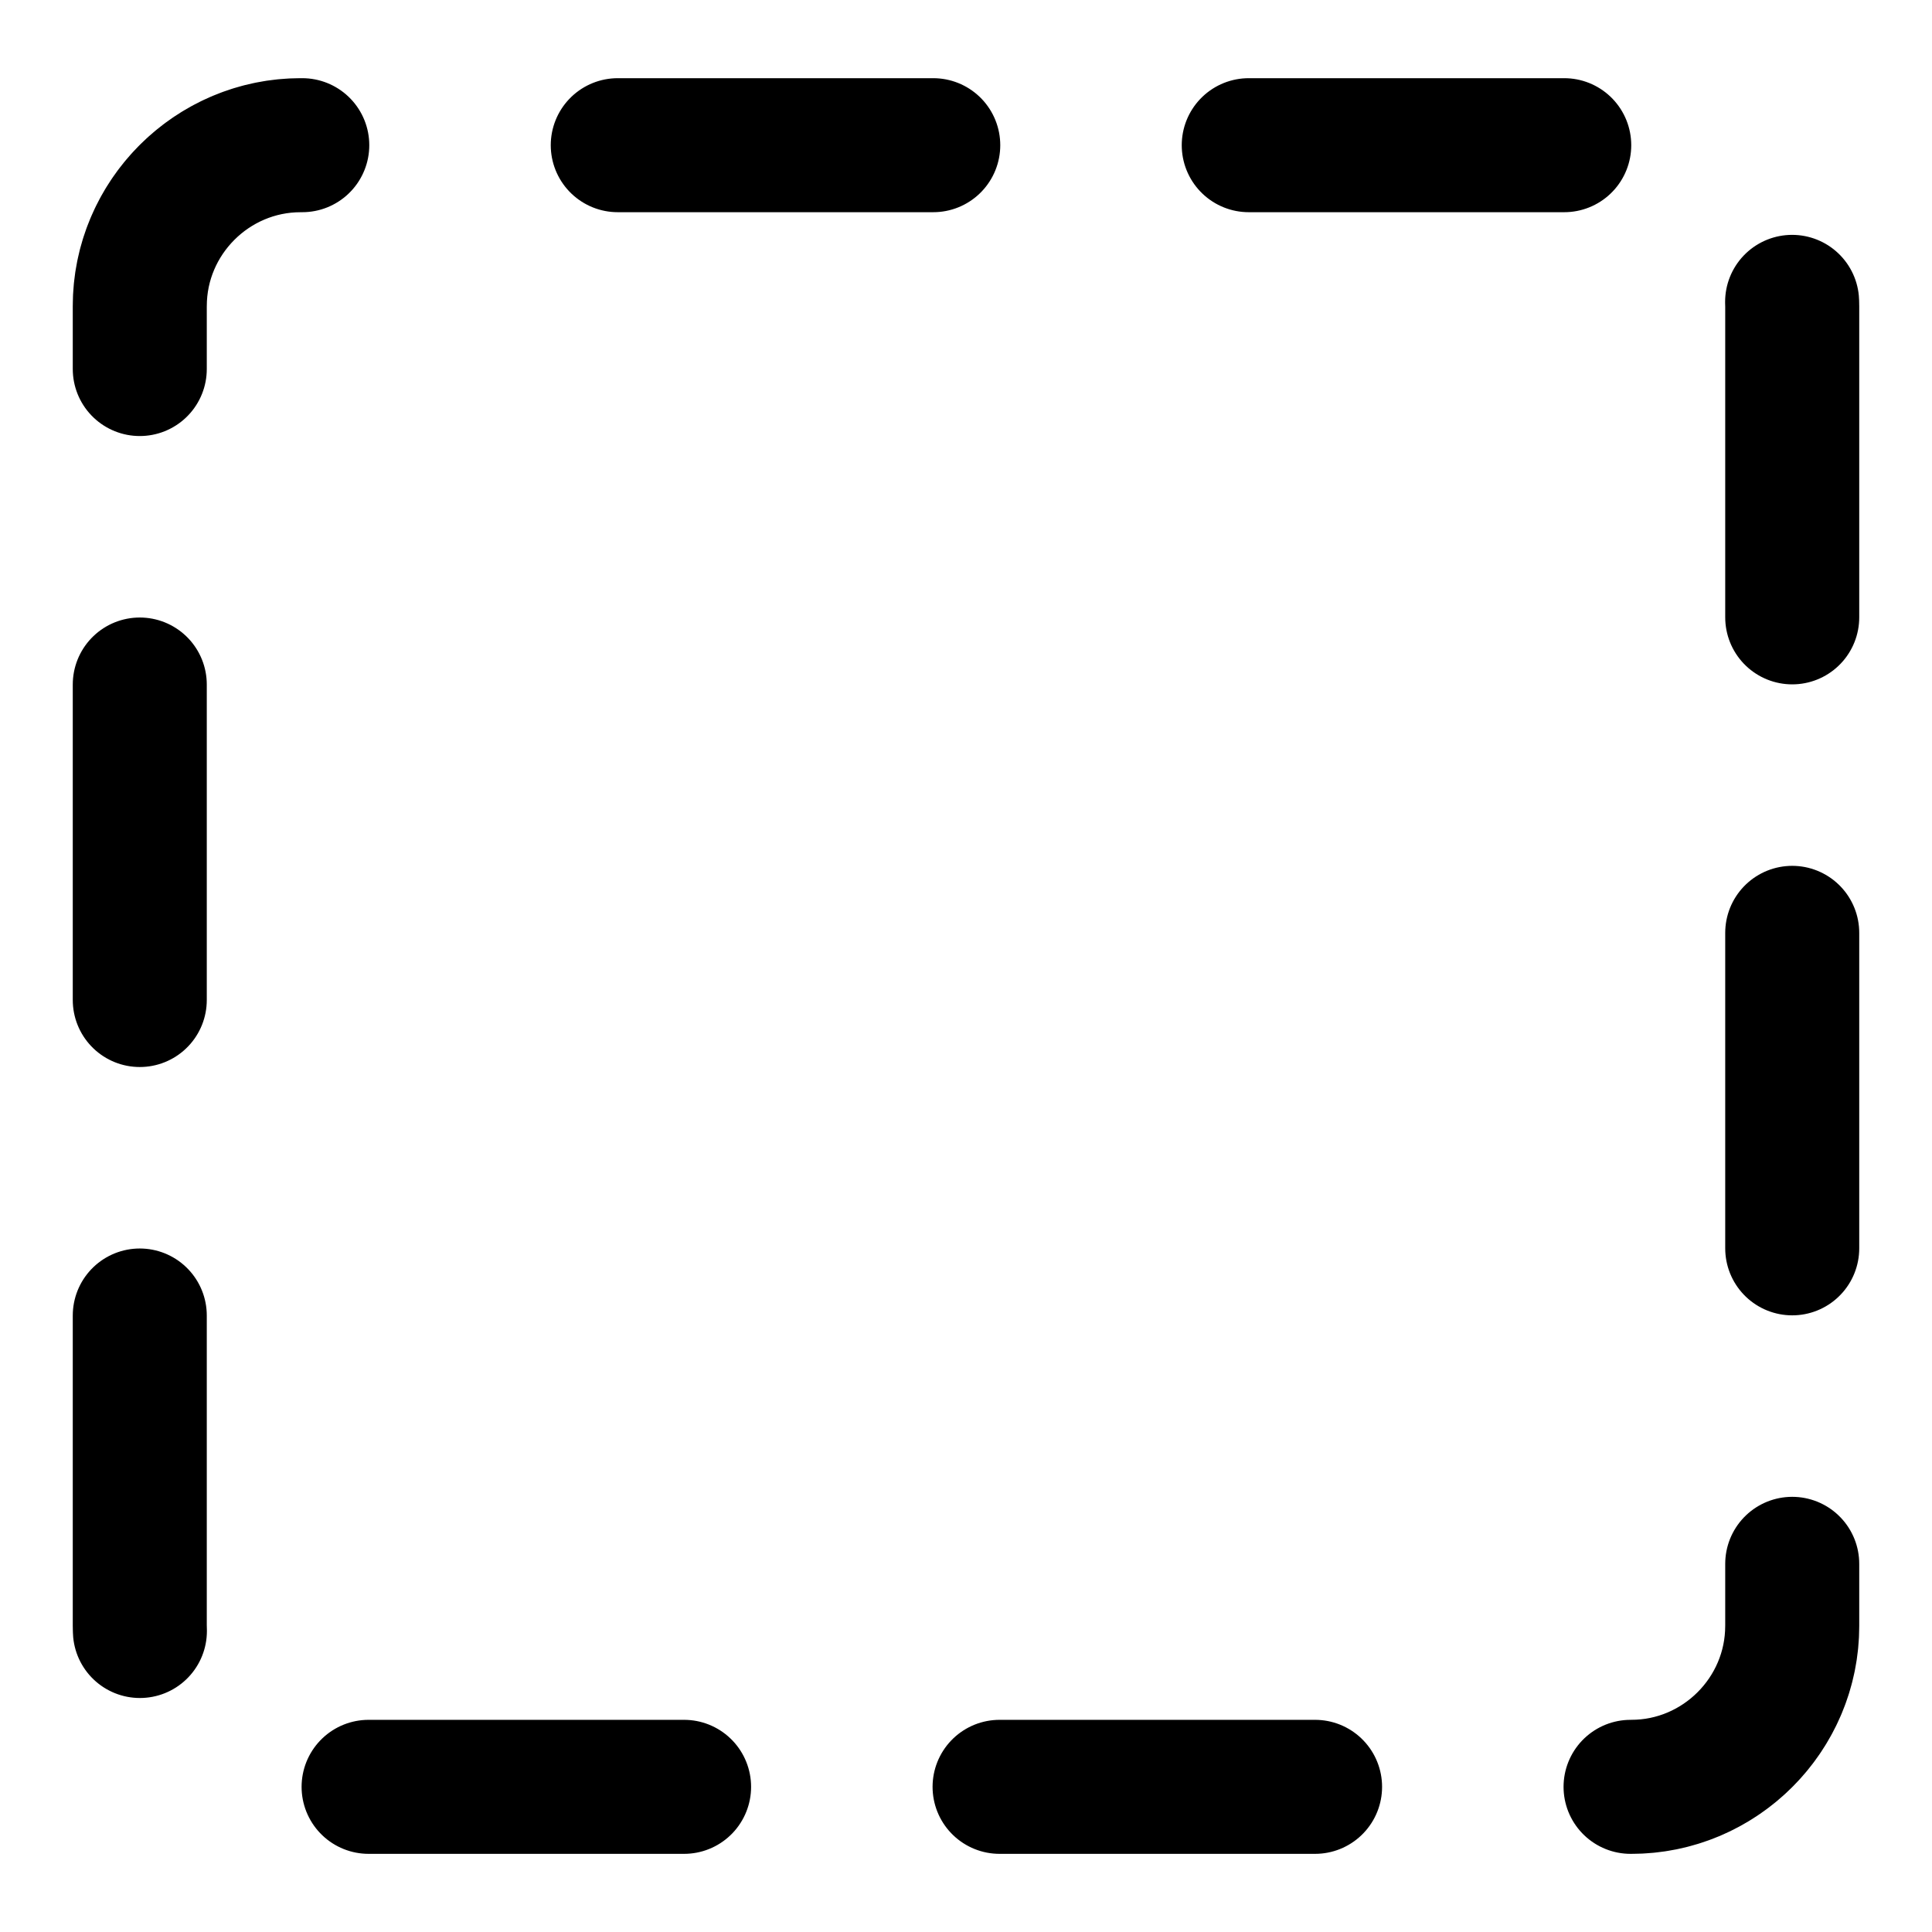
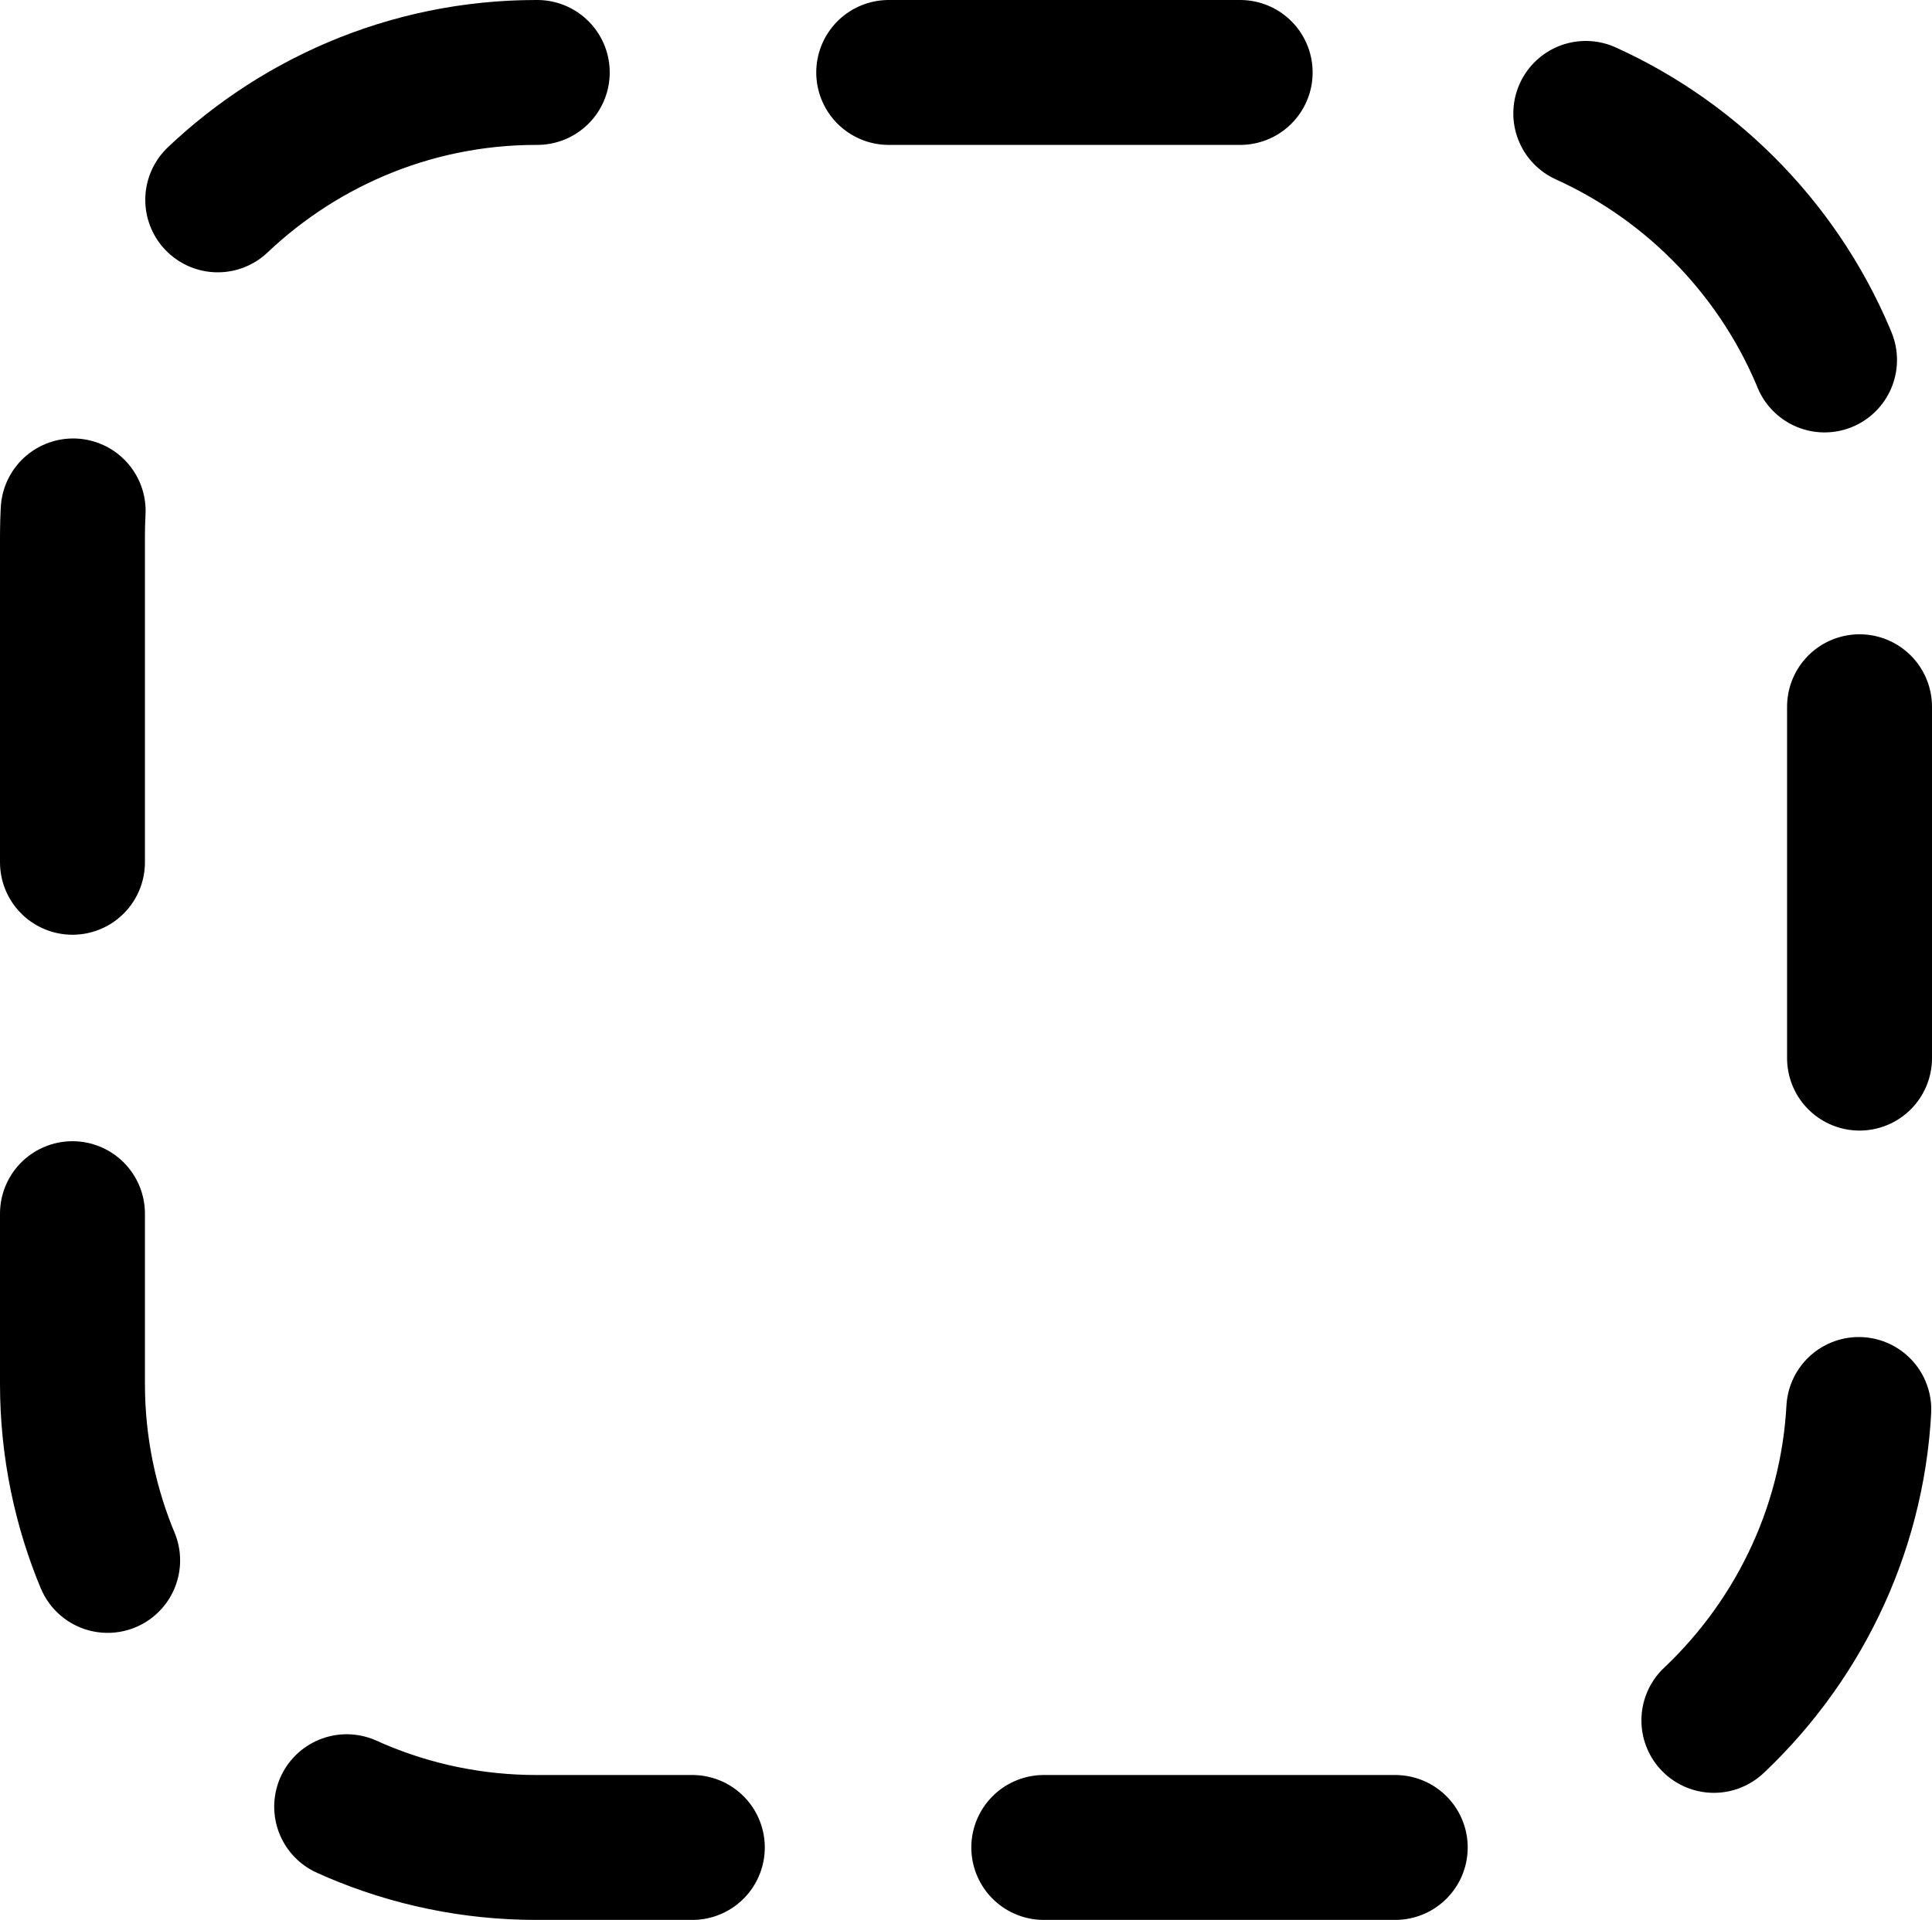
- <svg xmlns="http://www.w3.org/2000/svg" version="1.1" id="Layer_1" x="0px" y="0px" width="72.083px" height="72.083px" viewBox="0 0 72.083 72.083" enable-background="new 0 0 72.083 72.083" xml:space="preserve">
+ <svg xmlns="http://www.w3.org/2000/svg" version="1.1" id="Layer_1" x="0px" y="0px" width="66.653px" height="66.25px" viewBox="0 0 66.653 66.25" enable-background="new 0 0 66.653 66.25" xml:space="preserve">
  <g>
-     <path fill="none" stroke="currentColor" stroke-width="5" stroke-linecap="round" stroke-linejoin="round" stroke-dasharray="11.771,11.771" d="   M11.215,5.417c-3.3,0-6,2.7-6,6v49.25c0,3.3,2.7,6,6,6h49.653c3.3,0,6-2.7,6-6v-49.25c0-3.3-2.7-6-6-6H11.215z" />
+     <path fill="none" stroke="currentColor" stroke-width="5" stroke-linecap="round" stroke-linejoin="round" stroke-dasharray="12.125,12.125" d="   M18.5,2.5c-8.8,0-16,7.2-16,16v29.25c0,8.8,7.2,16,16,16h29.653c8.8,0,16-7.2,16-16V18.5c0-8.8-7.2-16-16-16H18.5z" />
  </g>
</svg>
